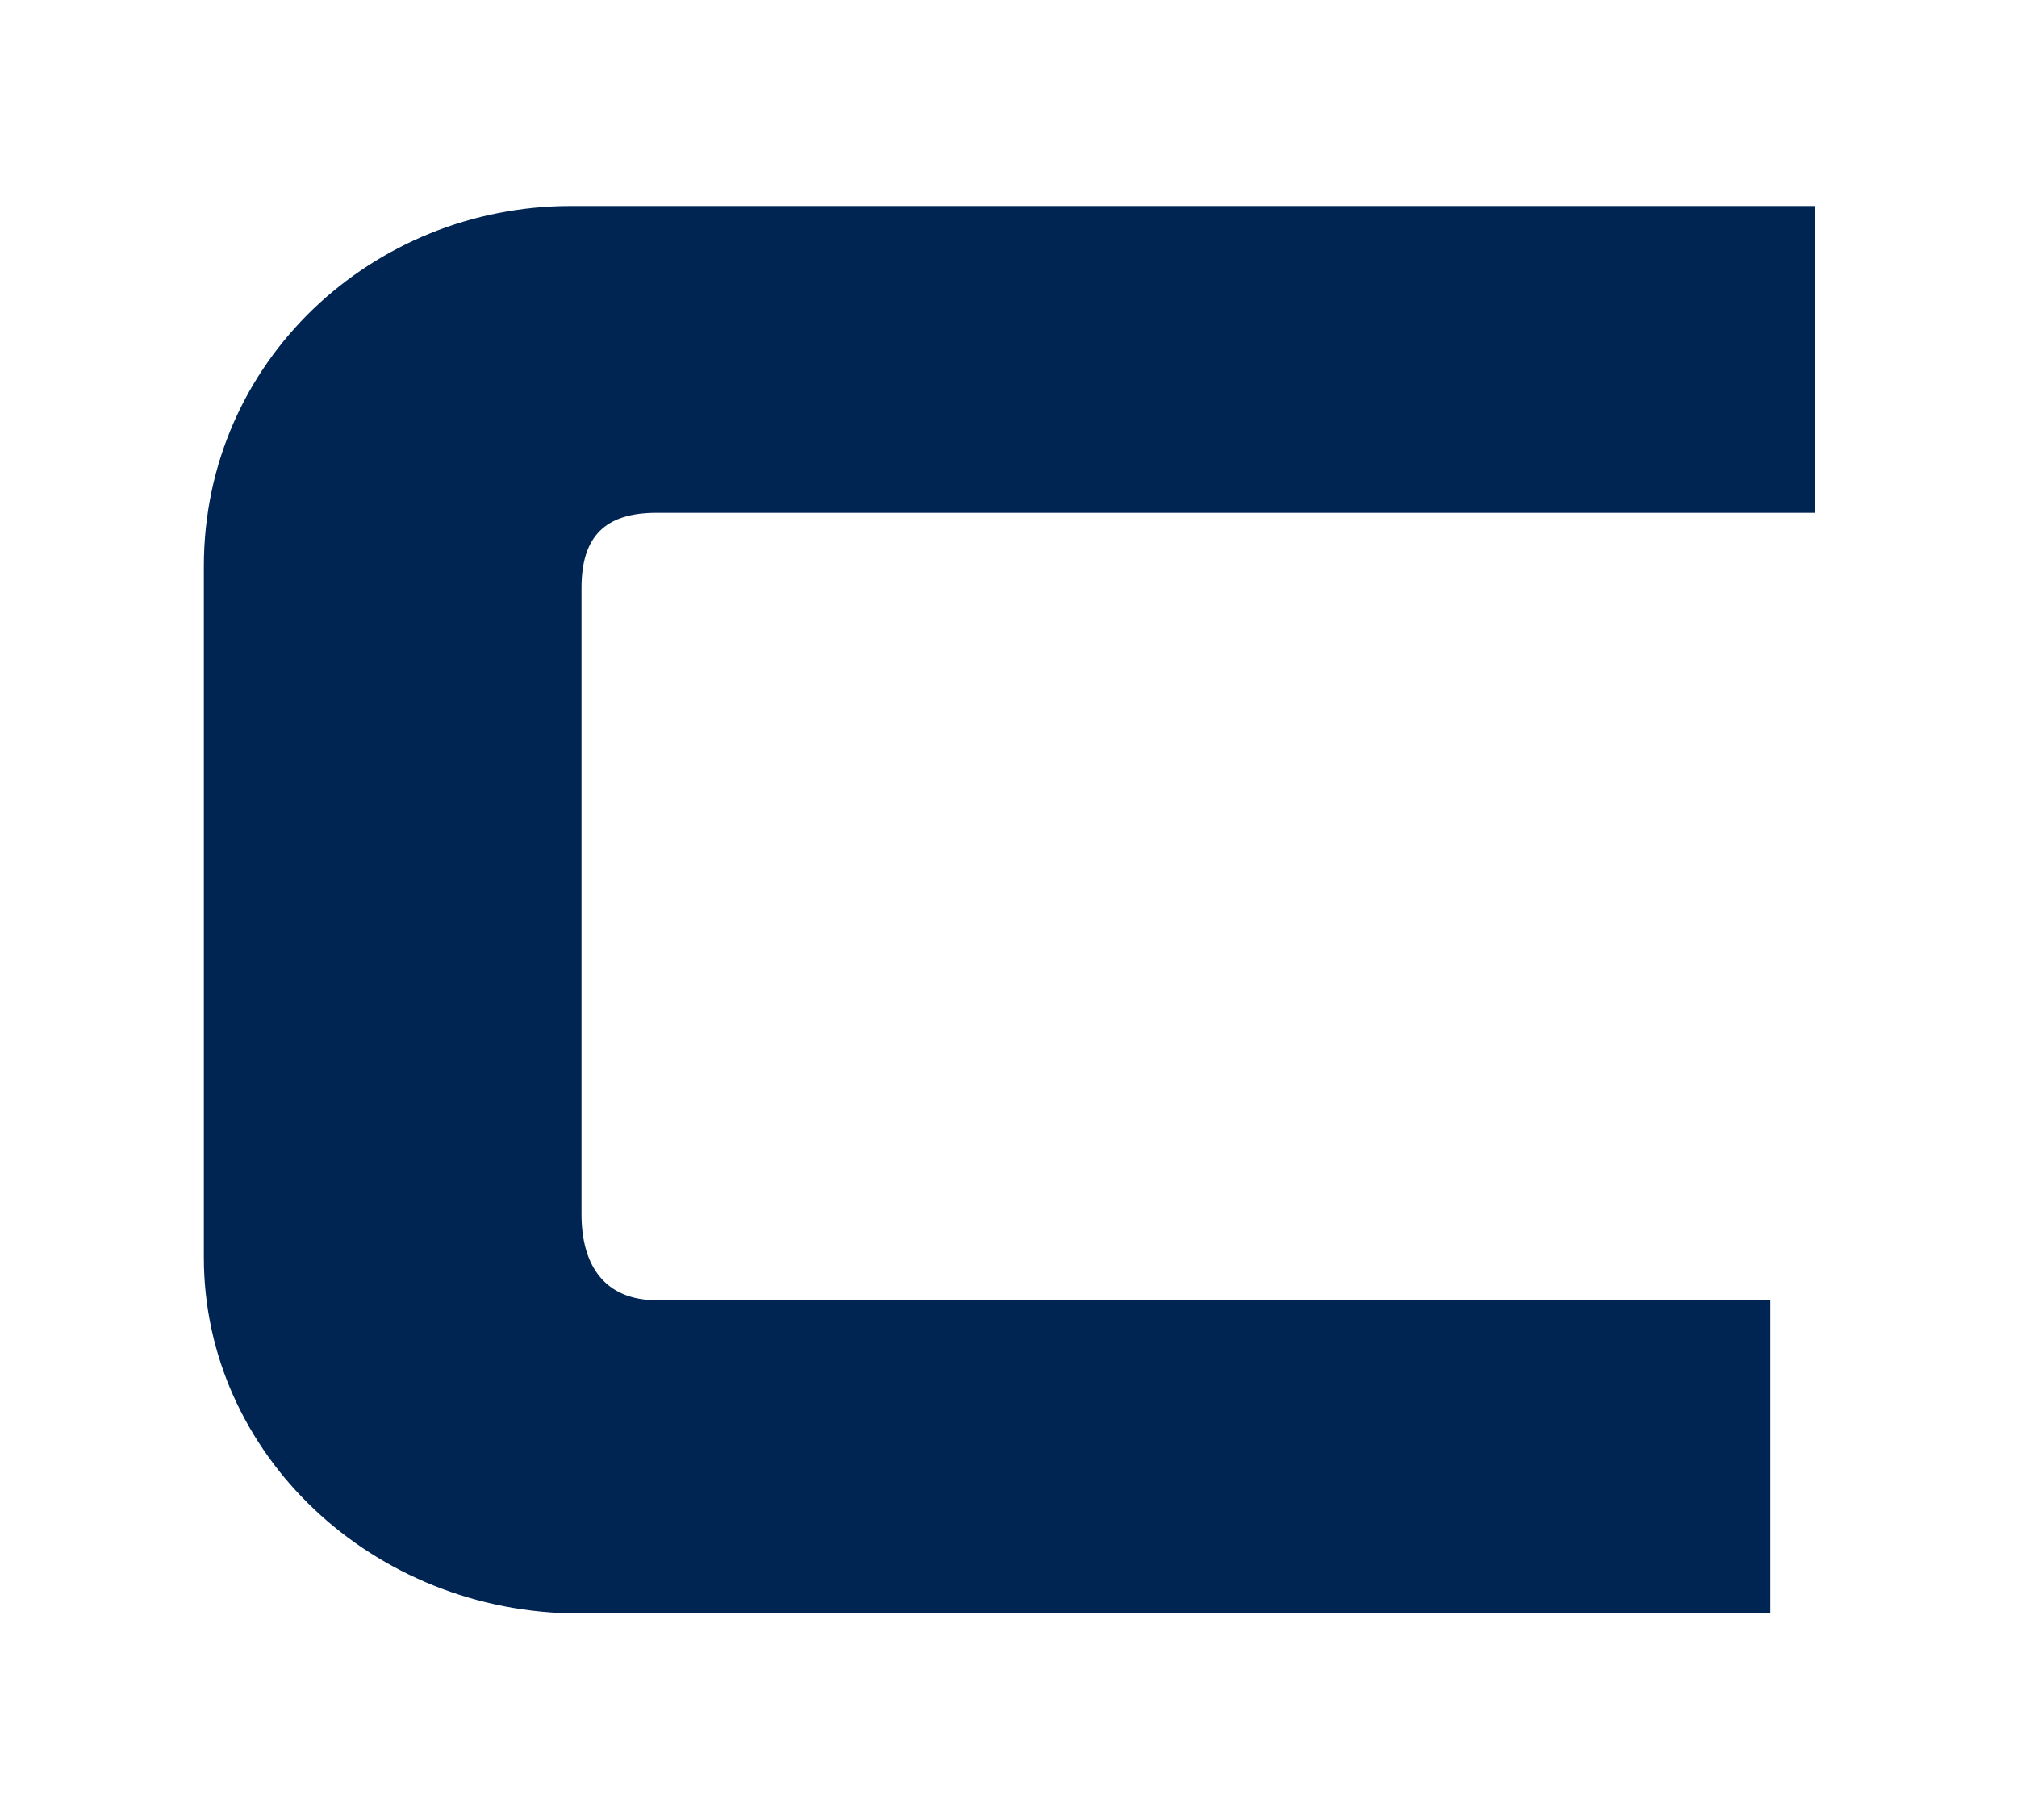
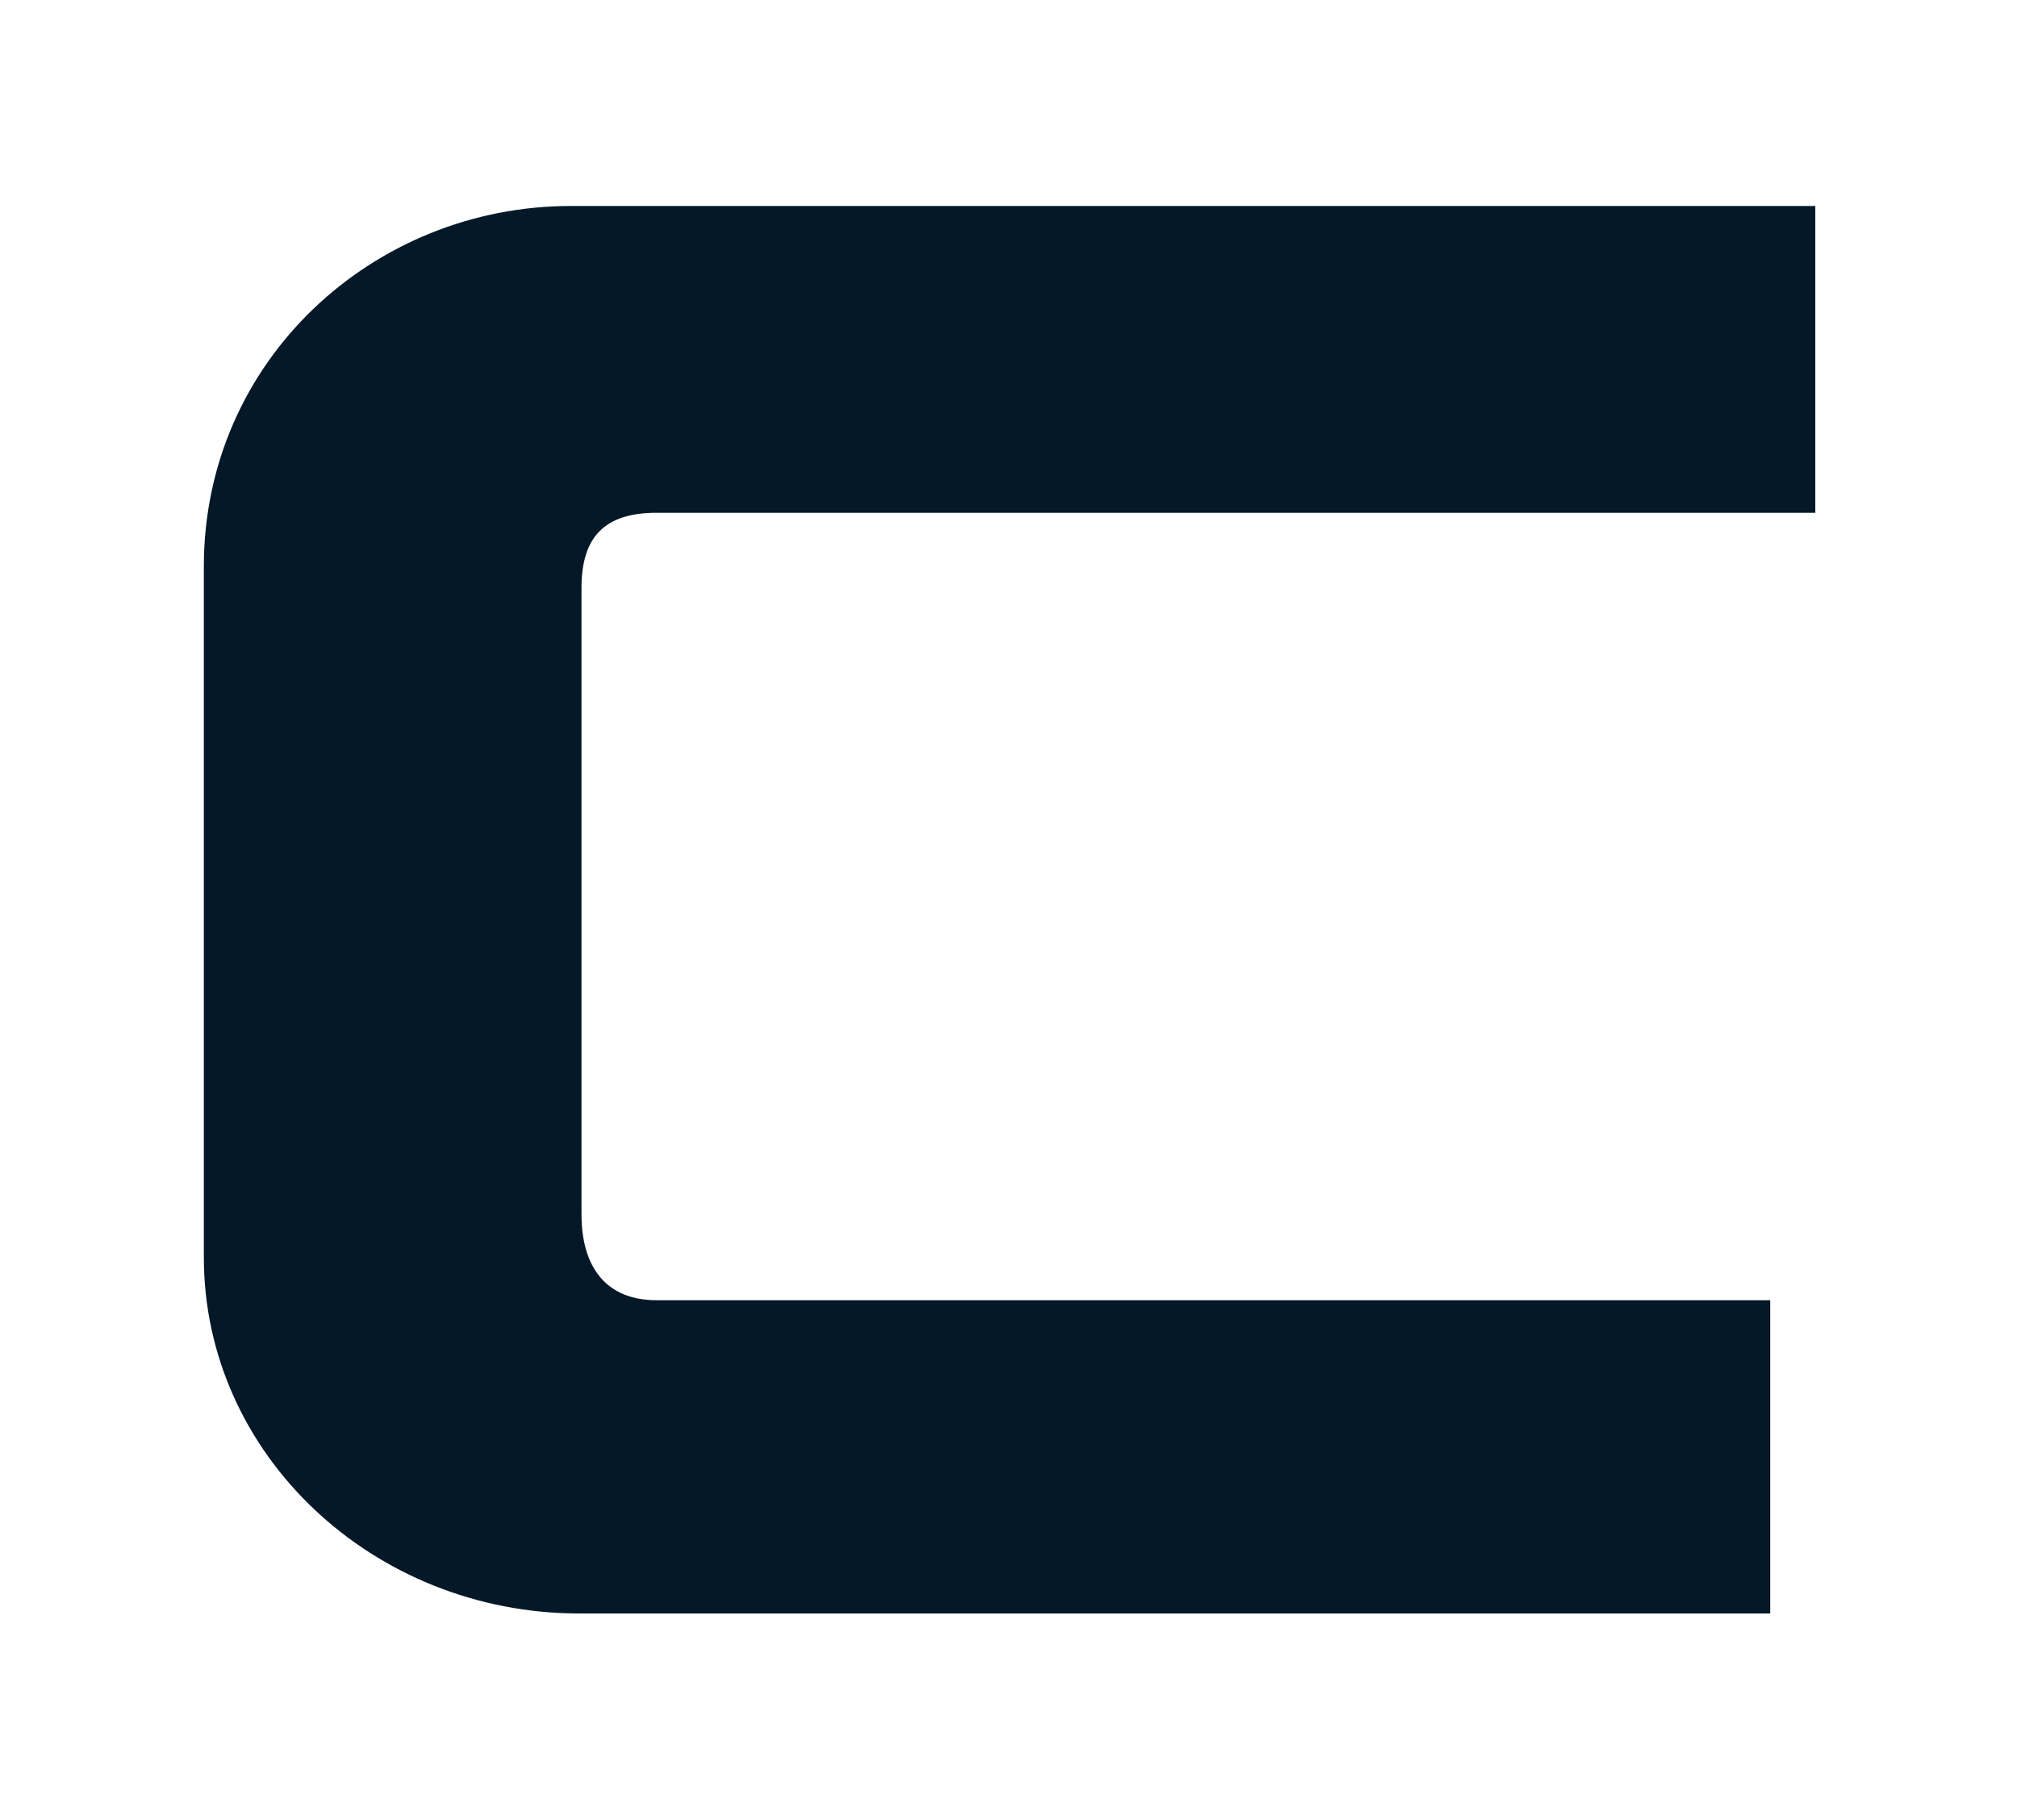
<svg xmlns="http://www.w3.org/2000/svg" width="125.000" height="112.766" viewBox="-12.500 -12.500 125.000 112.766" role="img" aria-labelledby="title">
  <g transform="translate(0 0) scale(0.5319149) translate(-125 -884)">
-     <path fill="#002552" fill-rule="evenodd" d="M168 884.5 L313 884.5 L313 920.25 L178 920.25 C172 920.25 169.25 923 169.25 929 L169.25 1002 C169.25 1008 172 1012 178 1012 L307.75 1012 L307.75 1048.5 L169 1048.5 C145 1048.5 125.25 1030 125.25 1007 L125.25 926.5 C125.25 902.5 145 884.5 168 884.5 Z" />
+     <path fill="#051828" fill-rule="evenodd" d="M168 884.5 L313 884.5 L313 920.25 L178 920.25 C172 920.25 169.25 923 169.25 929 L169.25 1002 C169.25 1008 172 1012 178 1012 L307.75 1012 L307.75 1048.5 L169 1048.5 C145 1048.5 125.25 1030 125.25 1007 L125.25 926.5 C125.25 902.5 145 884.5 168 884.5 Z" />
  </g>
</svg>
